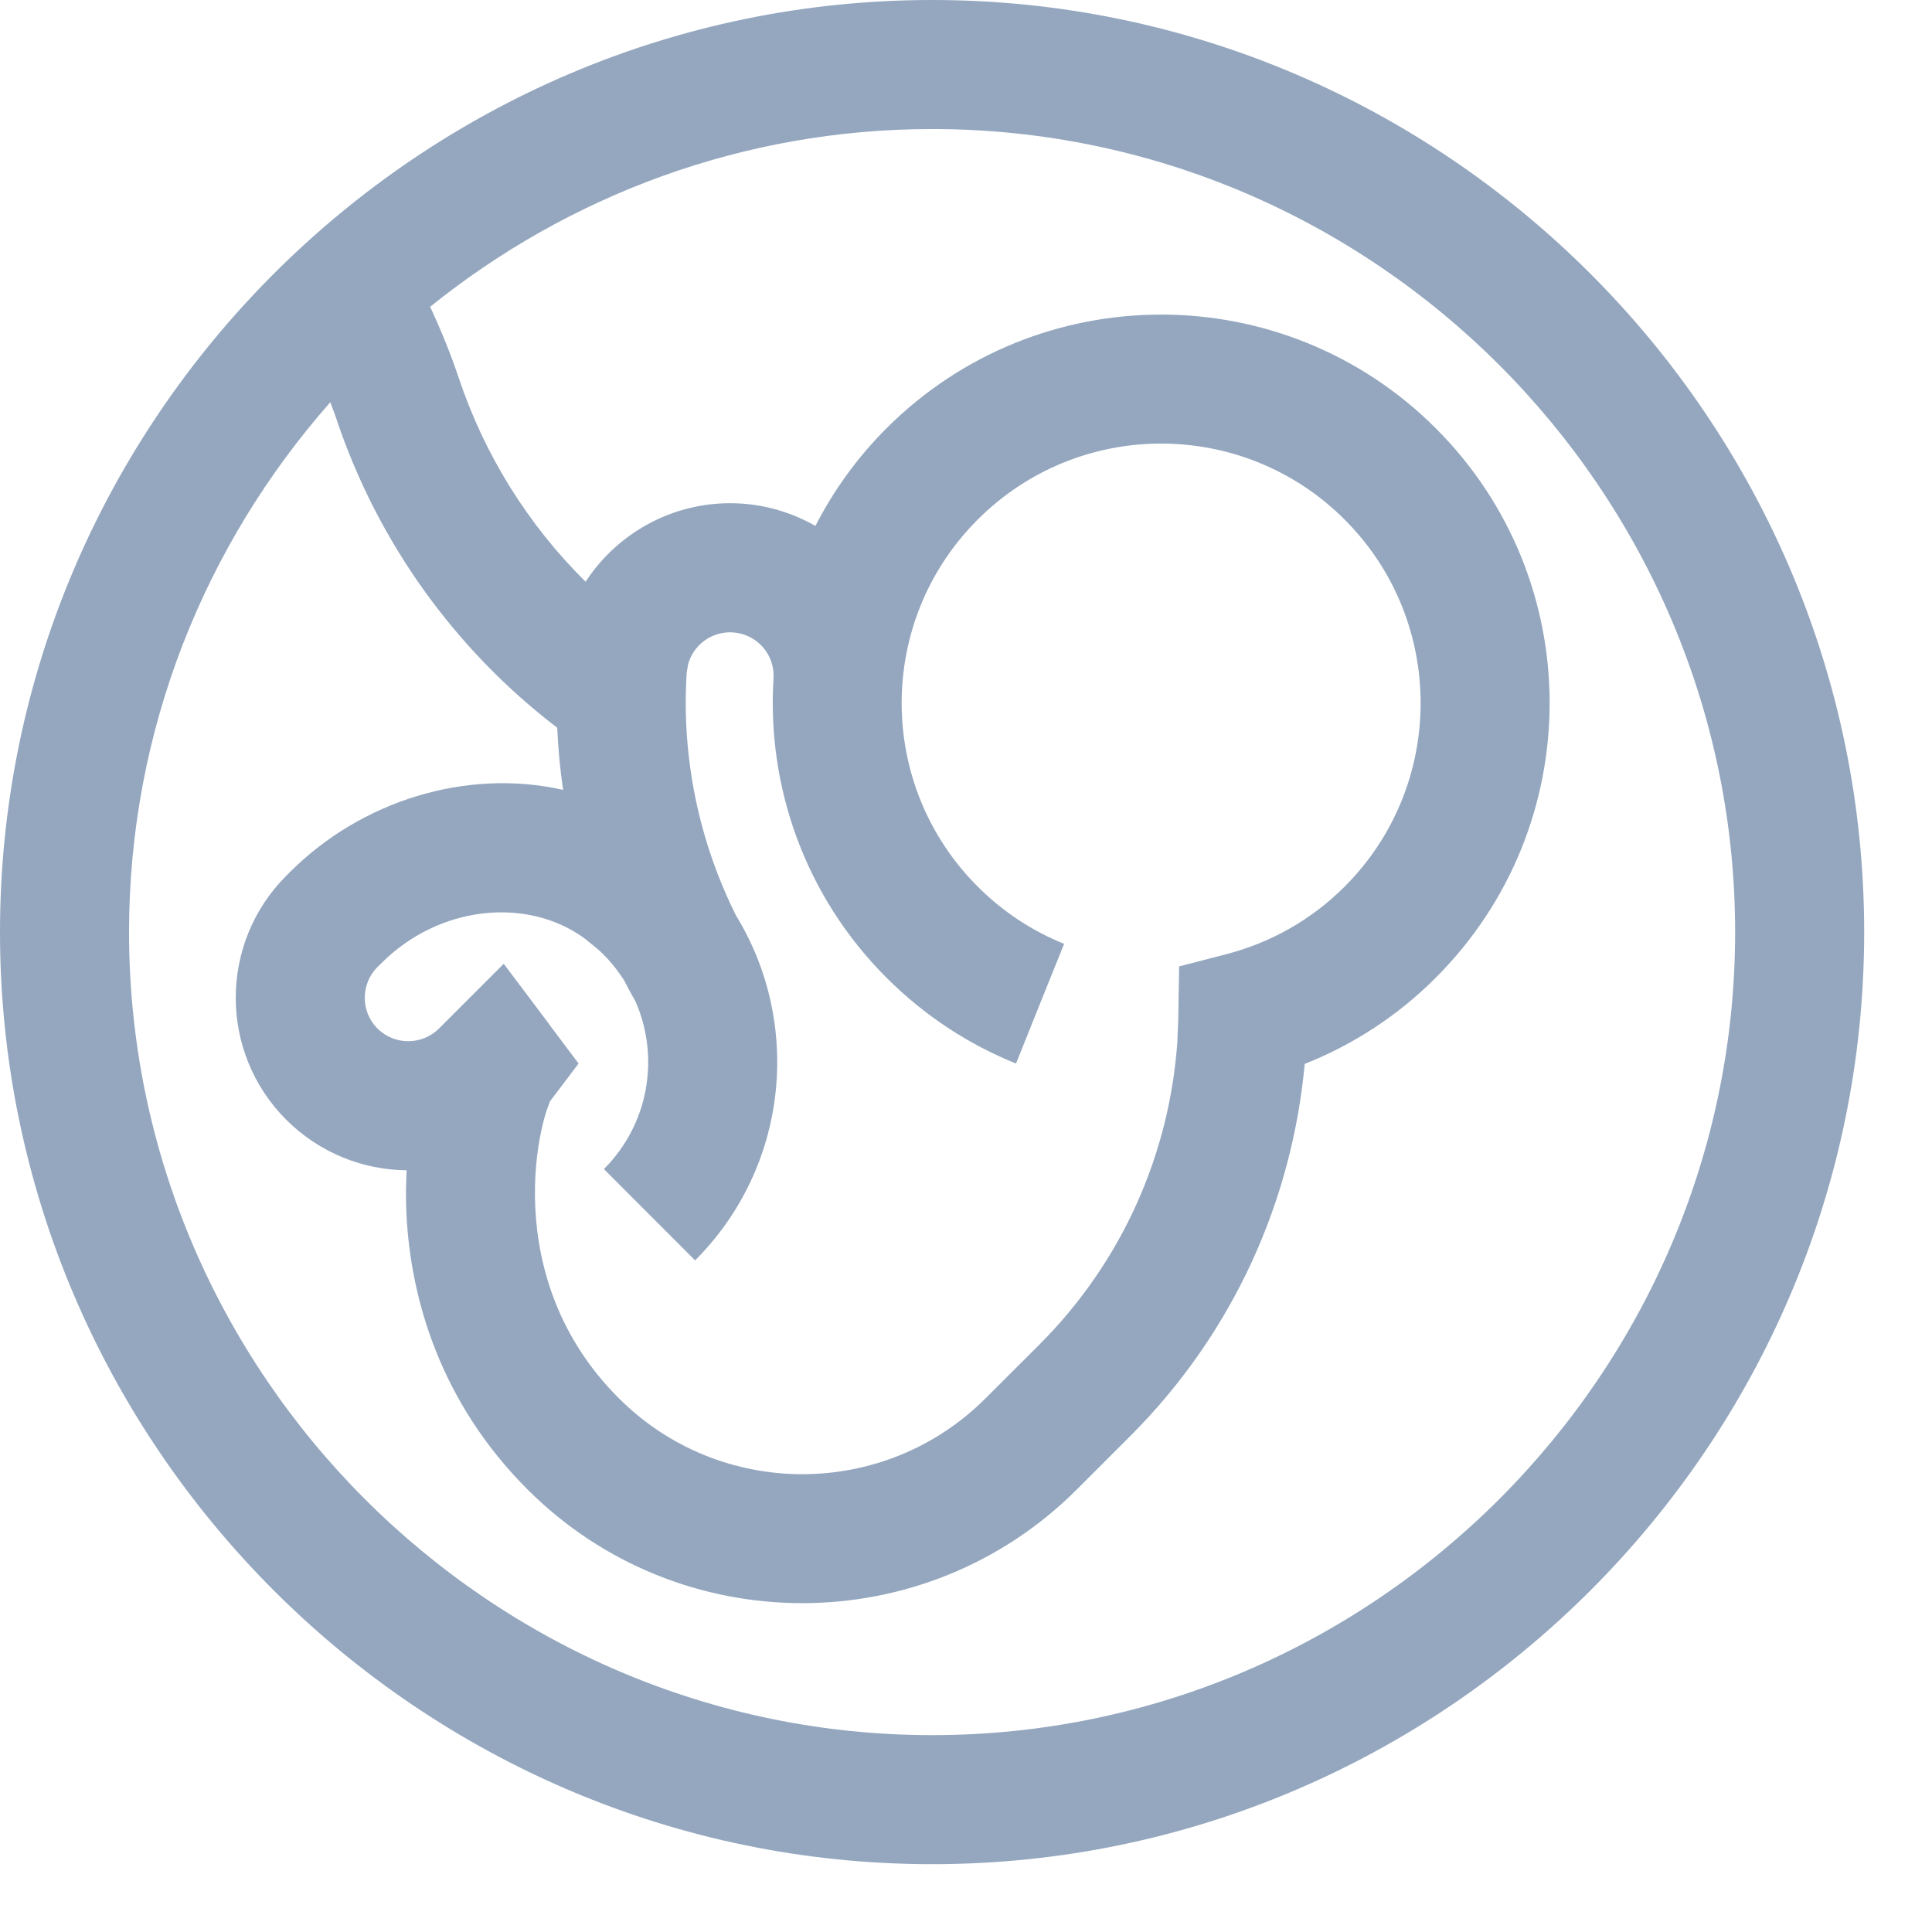
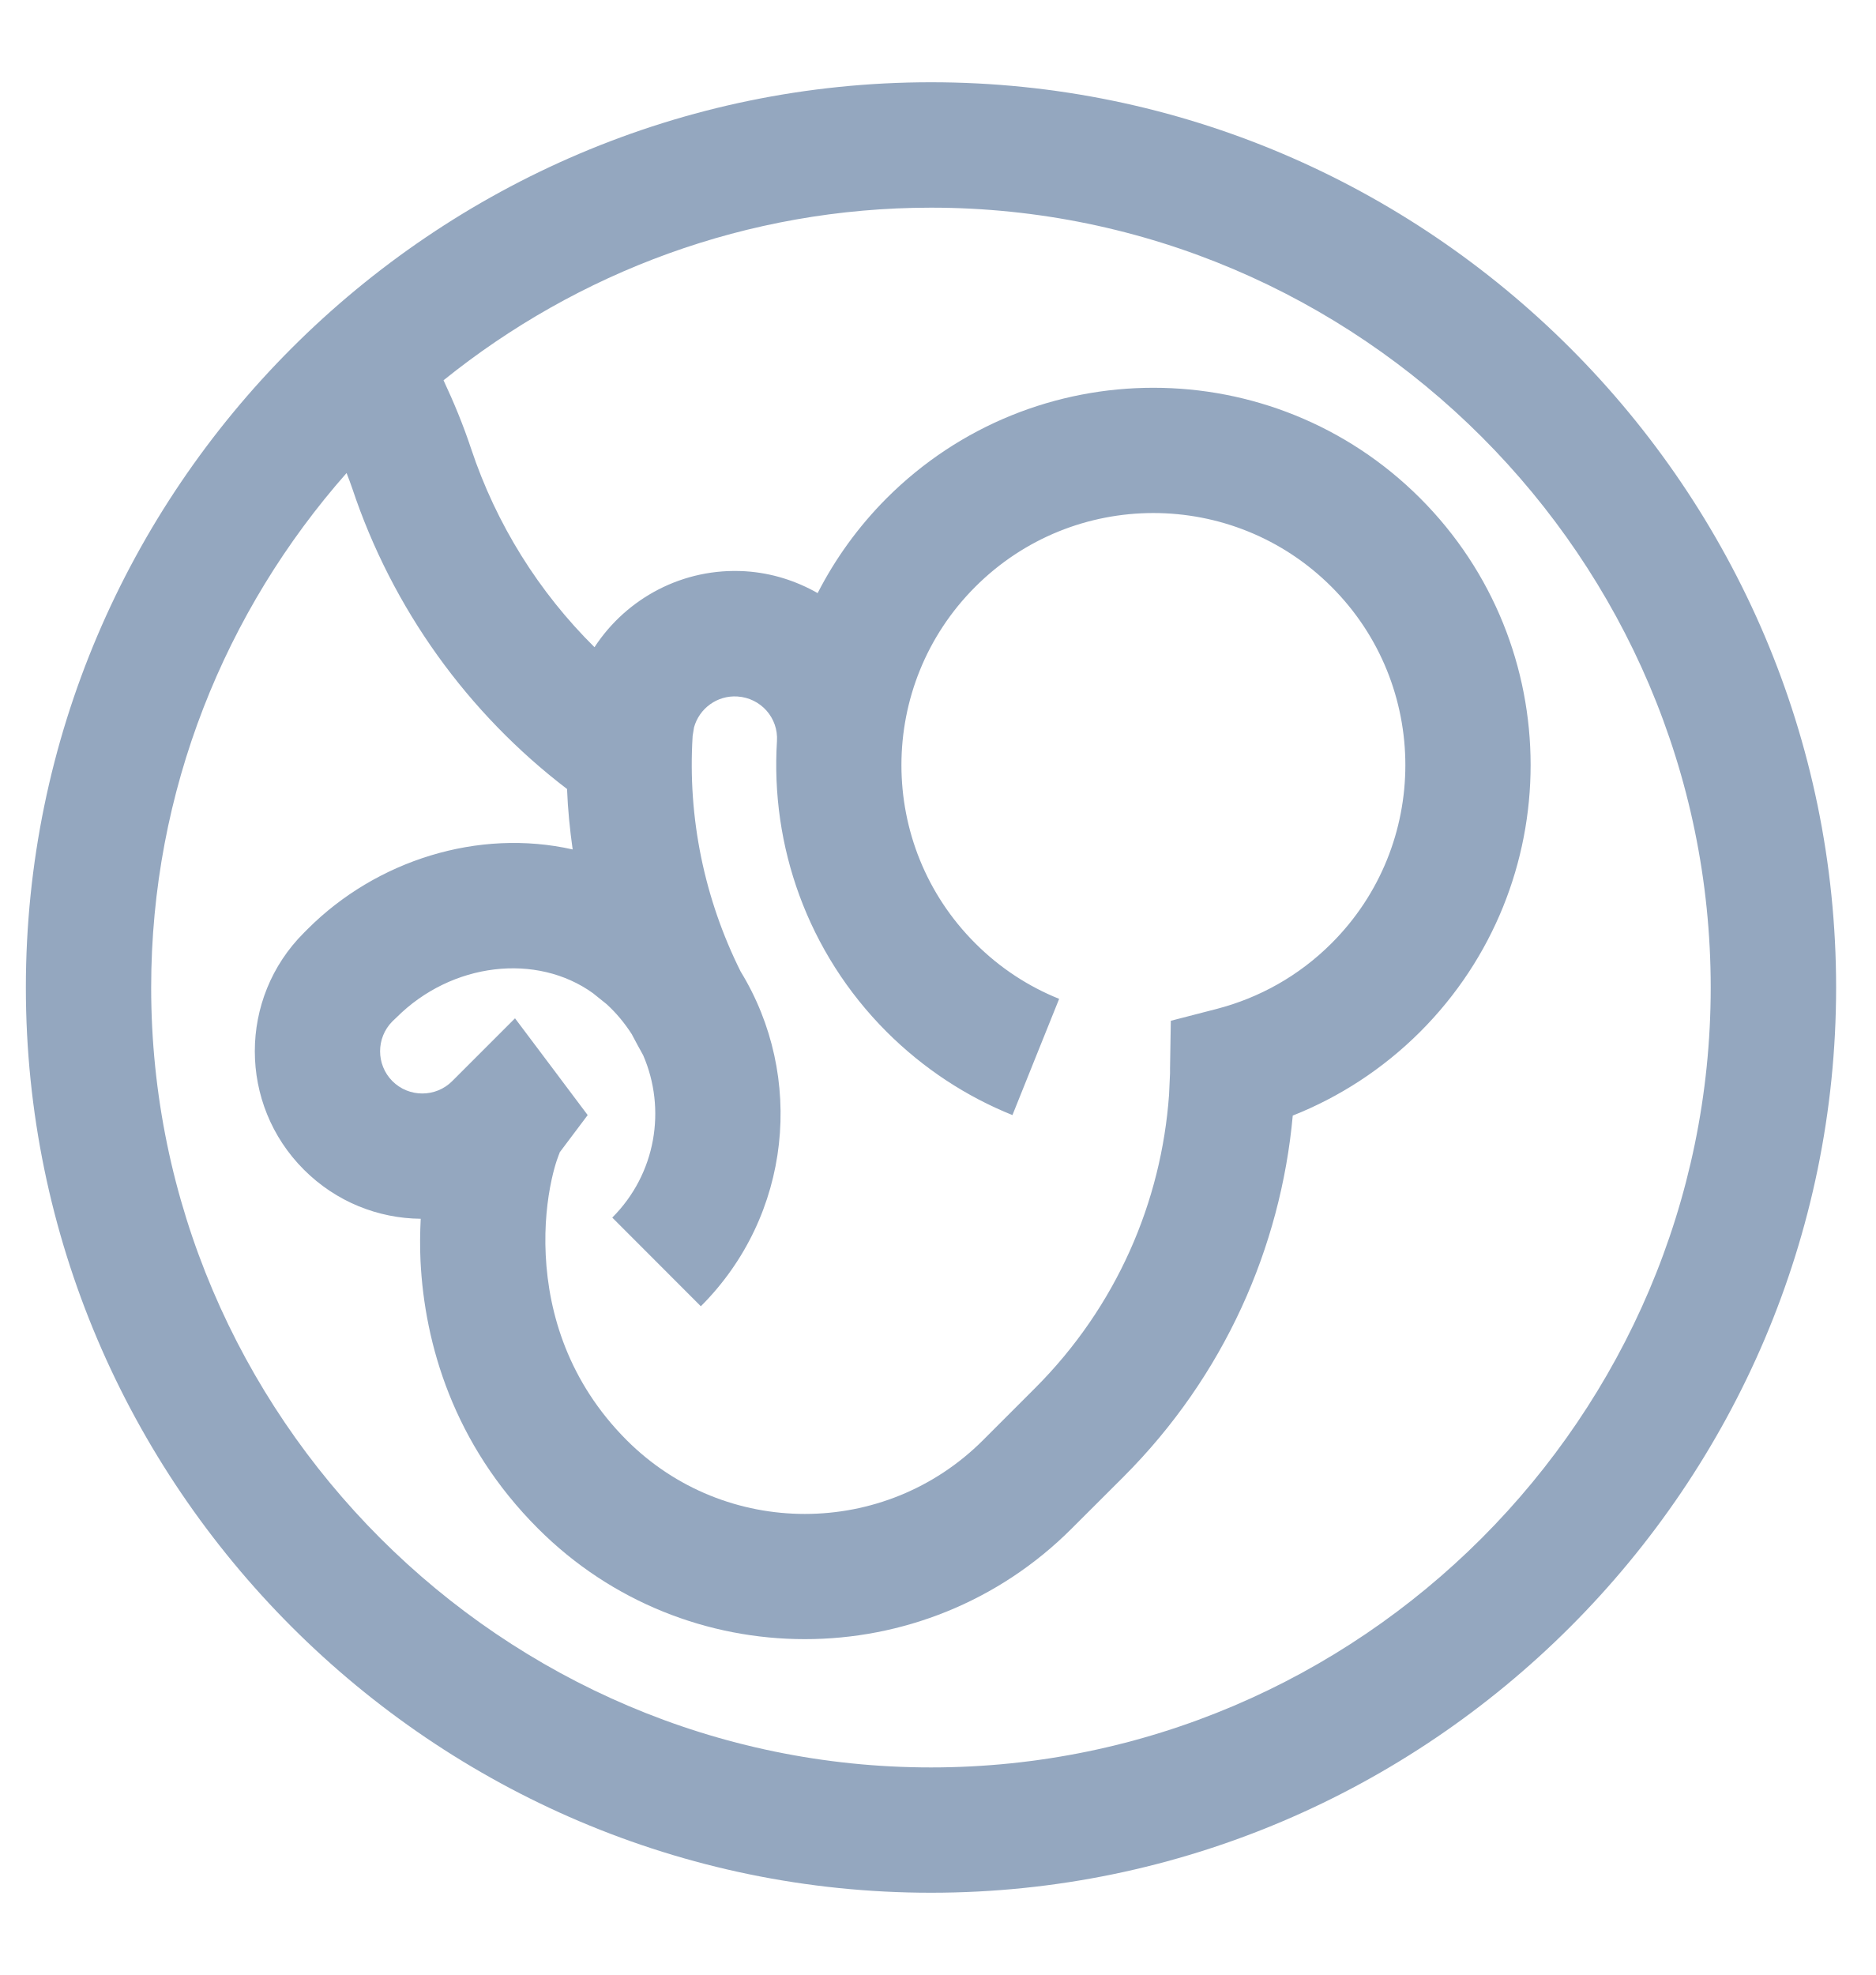
- <svg xmlns="http://www.w3.org/2000/svg" width="19" height="19" viewBox="0 0 19 19" fill="none">
-   <path fill-rule="evenodd" clip-rule="evenodd" d="M9.167 18.333C14.21 18.333 18.333 14.21 18.333 9.167C18.333 4.124 14.21 4.4355e-07 9.167 0C4.124 0 4.4355e-07 4.124 0 9.167C0 14.21 4.124 18.333 9.167 18.333ZM9.167 17.064C4.824 17.064 1.269 13.509 1.269 9.167C1.269 7.175 2.019 5.35 3.248 3.956C3.267 4.008 3.288 4.058 3.305 4.11C3.711 5.329 4.474 6.388 5.48 7.157C5.489 7.362 5.508 7.566 5.538 7.768C4.582 7.552 3.549 7.88 2.854 8.574L2.815 8.613C2.153 9.275 2.153 10.35 2.815 11.012C3.143 11.339 3.57 11.505 3.999 11.509C3.992 11.646 3.99 11.79 3.997 11.938C4.038 12.772 4.329 13.788 5.187 14.647C6.679 16.139 9.099 16.139 10.591 14.647L11.117 14.121C12.138 13.1 12.708 11.797 12.831 10.463C13.3 10.277 13.741 9.995 14.12 9.615C15.613 8.123 15.613 5.704 14.12 4.212C12.628 2.721 10.21 2.721 8.718 4.212C8.428 4.502 8.196 4.827 8.019 5.172C7.801 5.048 7.553 4.969 7.287 4.952C6.654 4.913 6.082 5.226 5.759 5.721C5.195 5.163 4.764 4.476 4.509 3.709C4.429 3.472 4.335 3.242 4.23 3.017C5.585 1.926 7.303 1.269 9.167 1.269C13.509 1.269 17.064 4.824 17.064 9.167C17.064 13.509 13.509 17.064 9.167 17.064ZM9.694 13.75C8.698 14.747 7.081 14.747 6.085 13.75C5.495 13.161 5.293 12.469 5.264 11.877C5.25 11.579 5.281 11.313 5.325 11.112C5.362 10.942 5.399 10.857 5.407 10.838L5.402 10.84L5.69 10.459L5.403 10.077L5.393 10.062L4.954 9.478L4.317 10.115C4.15 10.281 3.879 10.281 3.712 10.115C3.545 9.948 3.546 9.677 3.712 9.51L3.752 9.471C4.314 8.909 5.175 8.815 5.744 9.225L5.88 9.335C5.982 9.427 6.066 9.53 6.136 9.638C6.173 9.711 6.212 9.782 6.252 9.853C6.488 10.398 6.383 11.053 5.939 11.497L6.836 12.395C7.756 11.474 7.889 10.066 7.239 9.005C6.874 8.274 6.701 7.452 6.753 6.619L6.767 6.533C6.819 6.341 7.001 6.207 7.206 6.219C7.444 6.235 7.622 6.436 7.607 6.672C7.541 7.728 7.911 8.808 8.718 9.615C9.093 9.99 9.527 10.272 9.992 10.459L10.228 9.87L10.465 9.282C10.156 9.158 9.866 8.97 9.615 8.719C8.618 7.722 8.618 6.106 9.615 5.11C10.611 4.113 12.227 4.113 13.224 5.11C14.22 6.106 14.22 7.722 13.224 8.719C12.891 9.052 12.489 9.272 12.063 9.383L11.596 9.504L11.588 9.987C11.588 10.004 11.588 10.02 11.587 10.036L11.578 10.254C11.5 11.336 11.048 12.397 10.22 13.225L9.694 13.75Z" fill="#94A7BF" />
+ <svg xmlns="http://www.w3.org/2000/svg" width="19" height="20" viewBox="0 0 19 20" fill="none">
+   <path fill-rule="evenodd" clip-rule="evenodd" d="M9.429 19.167C14.472 19.167 18.596 15.043 18.596 10C18.596 4.957 14.472 0.833 9.429 0.833C4.386 0.833 0.262 4.957 0.262 10C0.262 15.043 4.386 19.167 9.429 19.167ZM9.429 17.898C5.087 17.898 1.531 14.342 1.531 10C1.531 8.008 2.281 6.183 3.51 4.79C3.529 4.841 3.55 4.892 3.567 4.944C3.973 6.163 4.736 7.221 5.743 7.99C5.751 8.195 5.771 8.399 5.8 8.602C4.844 8.386 3.811 8.713 3.117 9.407L3.078 9.446C2.415 10.108 2.415 11.183 3.078 11.845C3.405 12.172 3.832 12.338 4.261 12.342C4.254 12.479 4.252 12.623 4.259 12.771C4.3 13.605 4.591 14.622 5.45 15.48C6.942 16.972 9.361 16.972 10.853 15.48L11.379 14.955C12.4 13.933 12.971 12.631 13.093 11.297C13.562 11.111 14.003 10.828 14.383 10.449C15.875 8.957 15.875 6.537 14.383 5.045C12.891 3.554 10.472 3.554 8.98 5.045C8.691 5.335 8.458 5.66 8.281 6.006C8.063 5.882 7.816 5.802 7.549 5.785C6.917 5.746 6.344 6.059 6.021 6.554C5.457 5.996 5.026 5.309 4.771 4.543C4.692 4.305 4.597 4.075 4.492 3.851C5.847 2.759 7.565 2.103 9.429 2.103C13.771 2.103 17.326 5.658 17.326 10C17.326 14.342 13.771 17.898 9.429 17.898ZM9.956 14.584C8.96 15.58 7.343 15.58 6.347 14.584C5.758 13.994 5.556 13.302 5.527 12.71C5.512 12.412 5.543 12.146 5.587 11.945C5.624 11.775 5.661 11.691 5.669 11.671L5.665 11.674L5.952 11.292L5.666 10.911L5.655 10.896L5.216 10.312L4.58 10.948C4.413 11.115 4.141 11.115 3.974 10.948C3.808 10.781 3.808 10.51 3.974 10.343L4.014 10.305C4.576 9.743 5.437 9.648 6.006 10.058L6.143 10.168C6.244 10.26 6.328 10.363 6.398 10.472C6.436 10.544 6.474 10.615 6.514 10.686C6.75 11.231 6.645 11.886 6.201 12.33L7.098 13.228C8.019 12.308 8.151 10.899 7.501 9.838C7.136 9.107 6.963 8.285 7.015 7.452L7.029 7.366C7.082 7.174 7.263 7.04 7.468 7.053C7.706 7.068 7.884 7.27 7.869 7.505C7.803 8.561 8.173 9.641 8.98 10.449C9.355 10.823 9.789 11.105 10.254 11.292L10.49 10.704L10.727 10.115C10.419 9.991 10.128 9.804 9.877 9.552C8.88 8.556 8.881 6.939 9.877 5.943C10.873 4.946 12.489 4.946 13.486 5.943C14.482 6.939 14.483 8.556 13.486 9.552C13.153 9.885 12.751 10.105 12.326 10.216L11.858 10.337L11.85 10.82C11.85 10.837 11.85 10.853 11.85 10.869L11.84 11.087C11.762 12.17 11.31 13.23 10.482 14.058L9.956 14.584Z" fill="#94A7BF" />
</svg>
